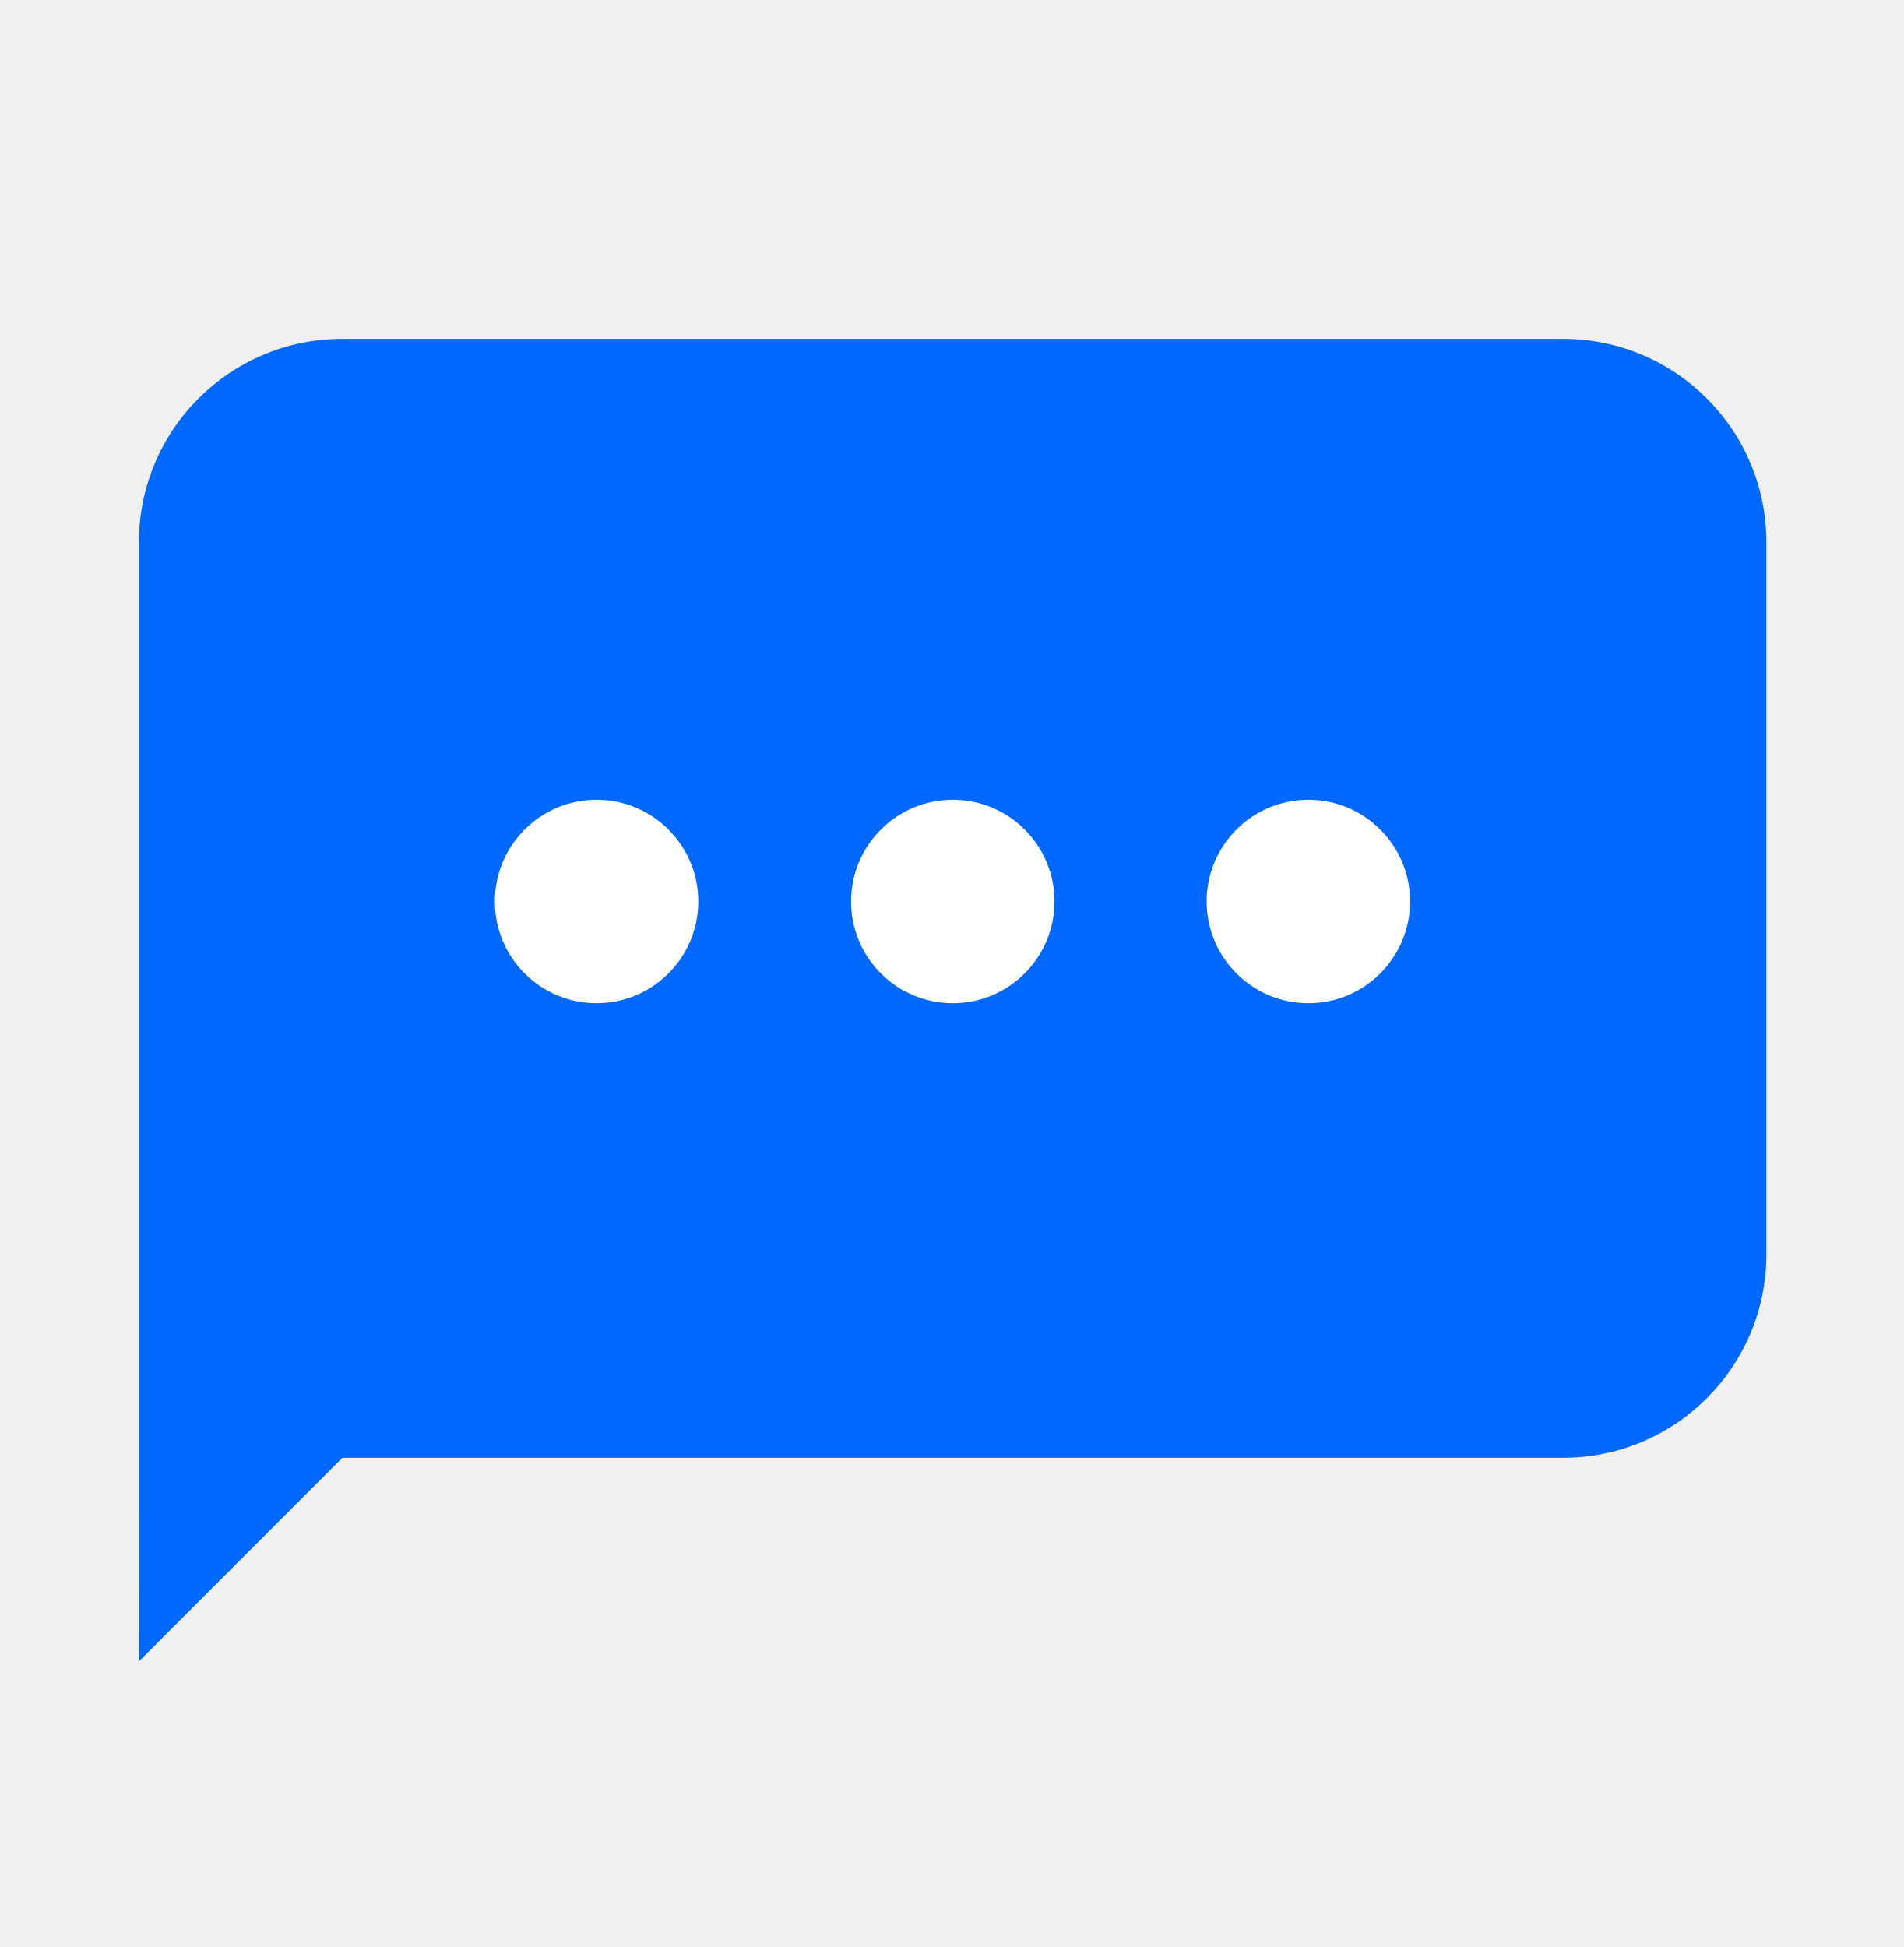
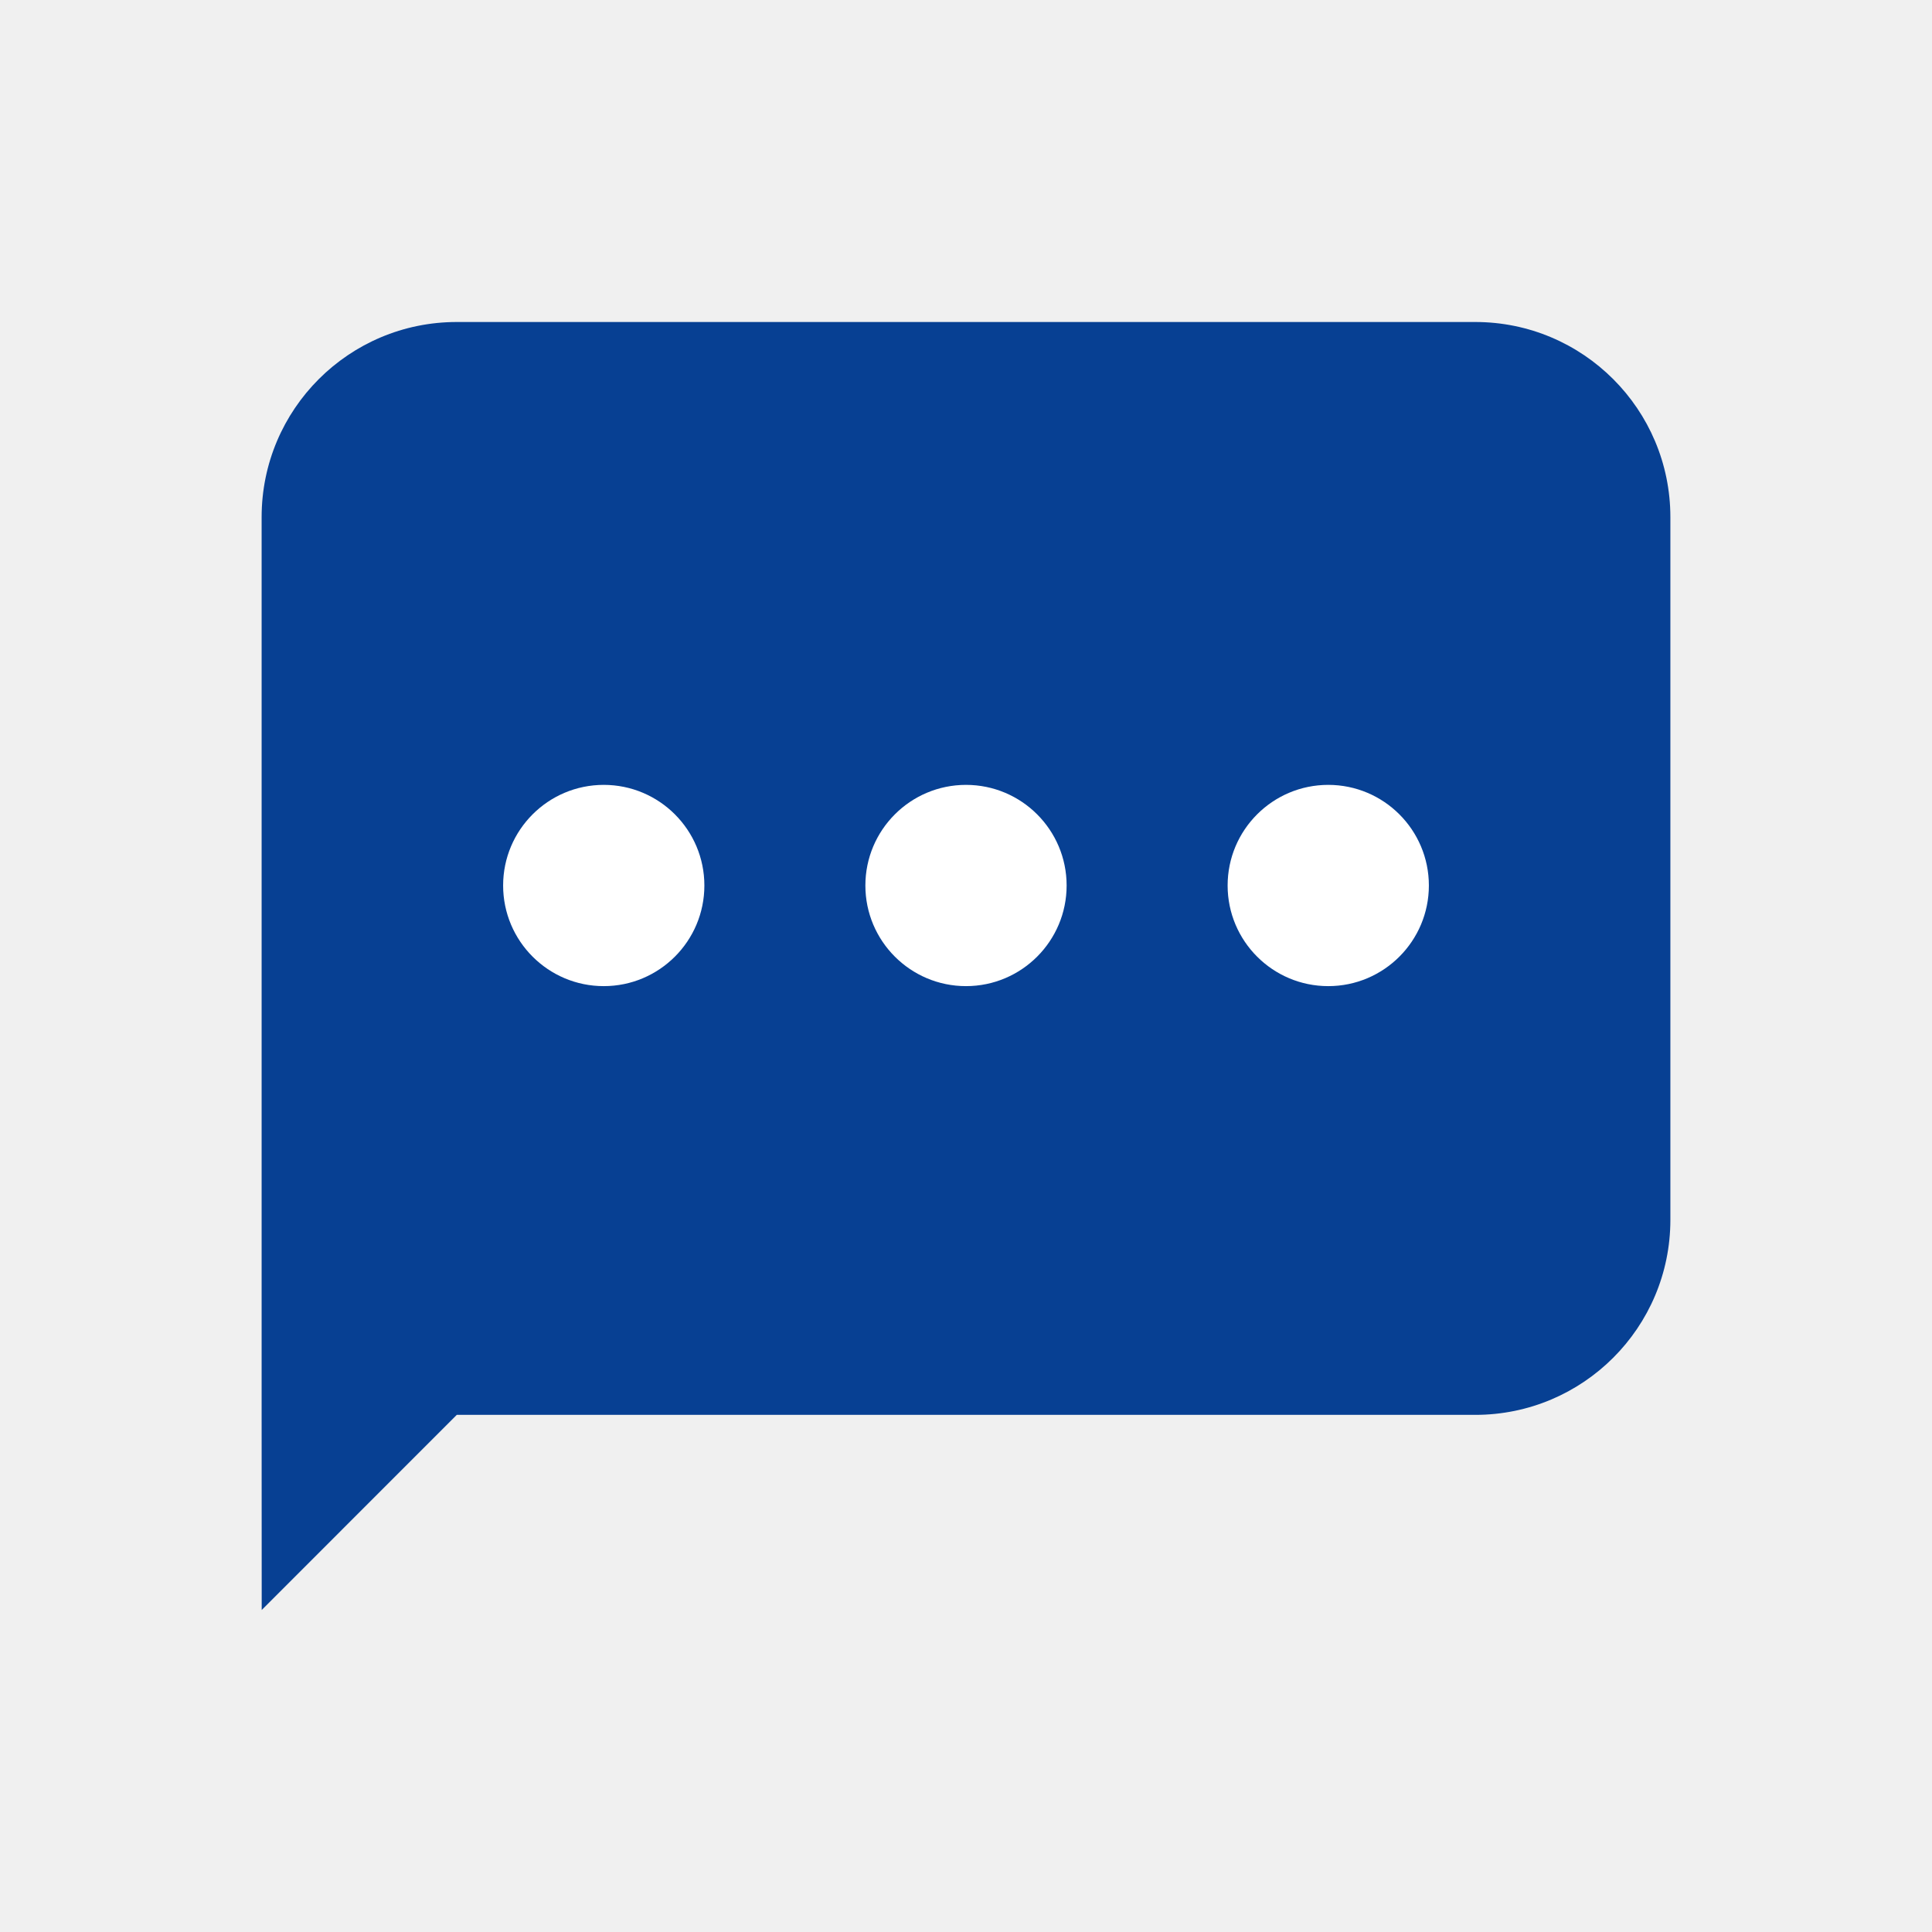
- <svg xmlns="http://www.w3.org/2000/svg" width="44" height="45" viewBox="0 0 44 45" fill="none">
-   <path fill-rule="evenodd" clip-rule="evenodd" d="M7.913 7.832C5.316 7.832 3.211 9.937 3.211 12.534V33.694L3.212 38.397L7.913 33.694H36.127C38.724 33.694 40.829 31.589 40.829 28.992V12.534C40.829 9.937 38.724 7.832 36.127 7.832H7.913Z" fill="#0168FE" />
-   <path d="M16.14 20.835C16.14 22.134 15.087 23.187 13.789 23.187C12.49 23.187 11.438 22.134 11.438 20.835C11.438 19.537 12.49 18.484 13.789 18.484C15.087 18.484 16.14 19.537 16.14 20.835Z" fill="white" />
-   <path d="M24.374 20.835C24.374 22.134 23.322 23.187 22.023 23.187C20.724 23.187 19.672 22.134 19.672 20.835C19.672 19.537 20.724 18.484 22.023 18.484C23.322 18.484 24.374 19.537 24.374 20.835Z" fill="white" />
-   <path d="M32.593 20.835C32.593 22.134 31.54 23.187 30.242 23.187C28.943 23.187 27.891 22.134 27.891 20.835C27.891 19.537 28.943 18.484 30.242 18.484C31.54 18.484 32.593 19.537 32.593 20.835Z" fill="white" />
+ <svg xmlns="http://www.w3.org/2000/svg" width="24" height="24" viewBox="0 0 24 24" fill="none">
+   <path fill-rule="evenodd" clip-rule="evenodd" d="M5.674 4C4.335 4 3.25 5.085 3.25 6.424V17.576L3.251 20L5.674 17.576H18.326C19.665 17.576 20.75 16.491 20.75 15.153V6.424C20.75 5.085 19.665 4 18.326 4H5.674Z" fill="#074093" />
+   <path d="M8.75 11C8.75 11.69 8.19 12.25 7.5 12.25C6.81 12.25 6.25 11.69 6.25 11C6.25 10.31 6.81 9.75 7.5 9.75C8.19 9.75 8.75 10.31 8.75 11Z" fill="white" />
+   <path d="M13.25 11C13.25 11.69 12.69 12.25 12 12.25C11.31 12.25 10.75 11.69 10.75 11C10.75 10.31 11.31 9.75 12 9.75C12.69 9.75 13.25 10.31 13.25 11Z" fill="white" />
+   <path d="M17.75 11C17.75 11.69 17.19 12.25 16.5 12.25C15.81 12.25 15.25 11.69 15.25 11C15.25 10.31 15.81 9.75 16.5 9.75C17.19 9.75 17.75 10.31 17.75 11Z" fill="white" />
</svg>
